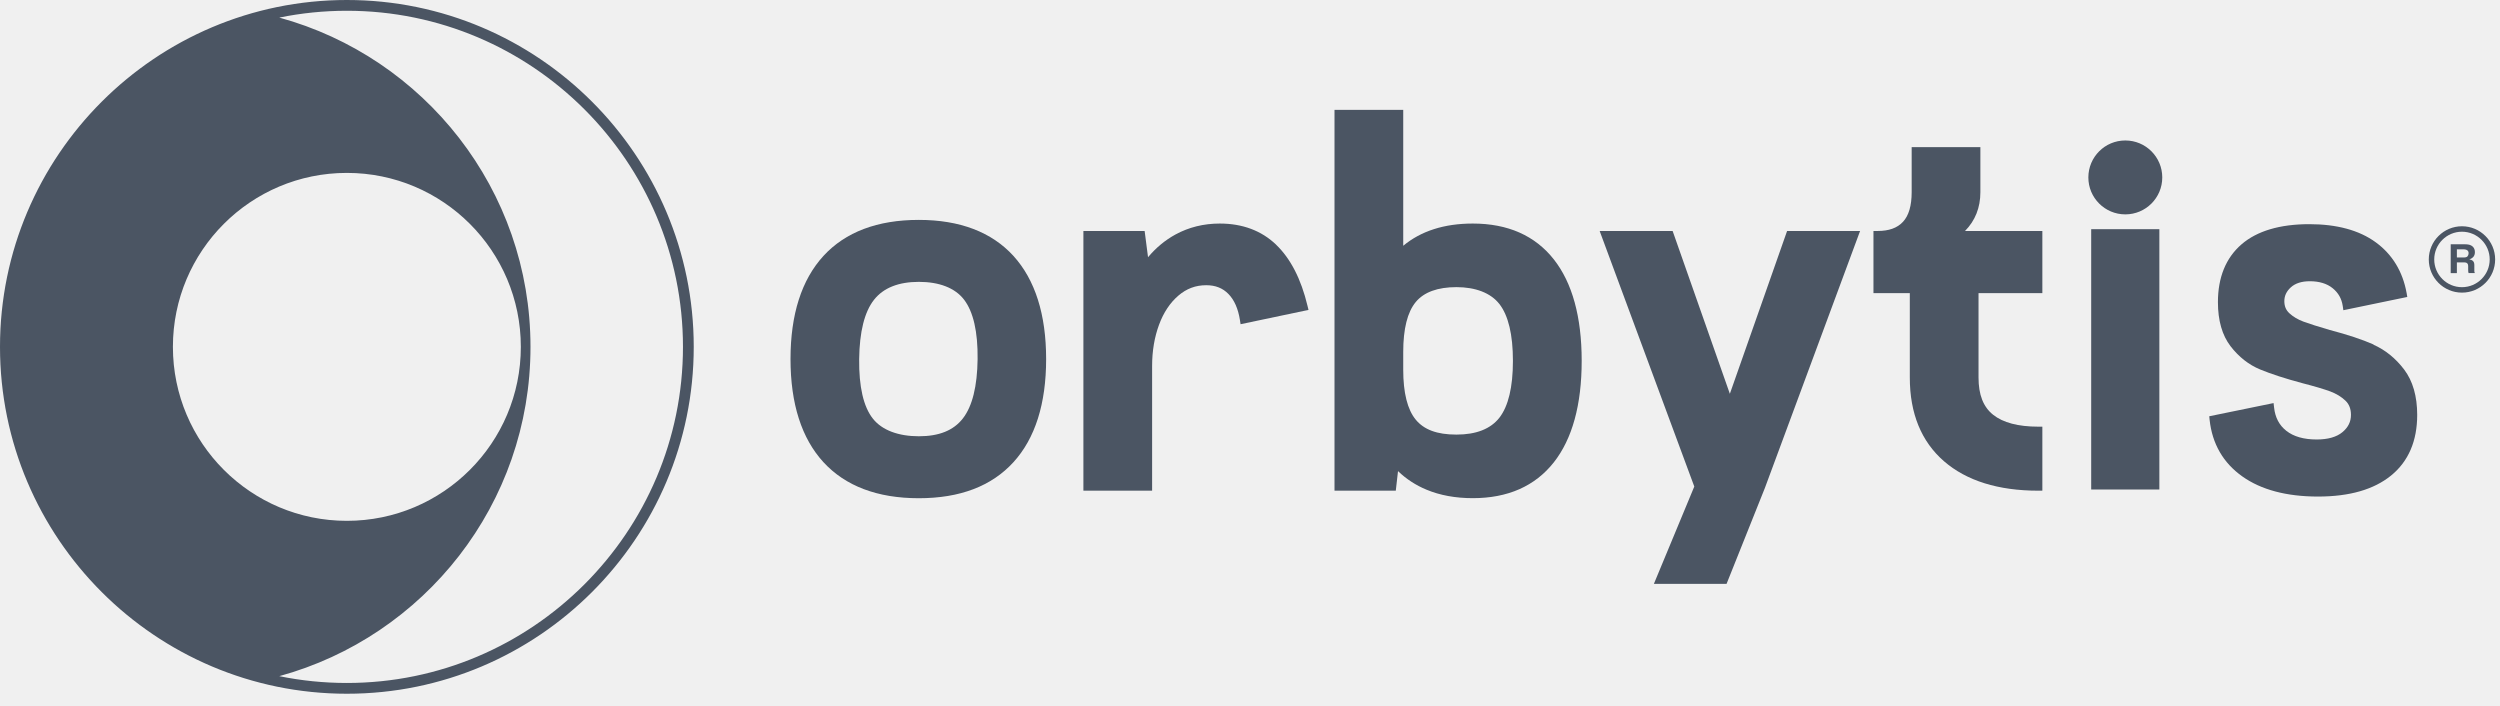
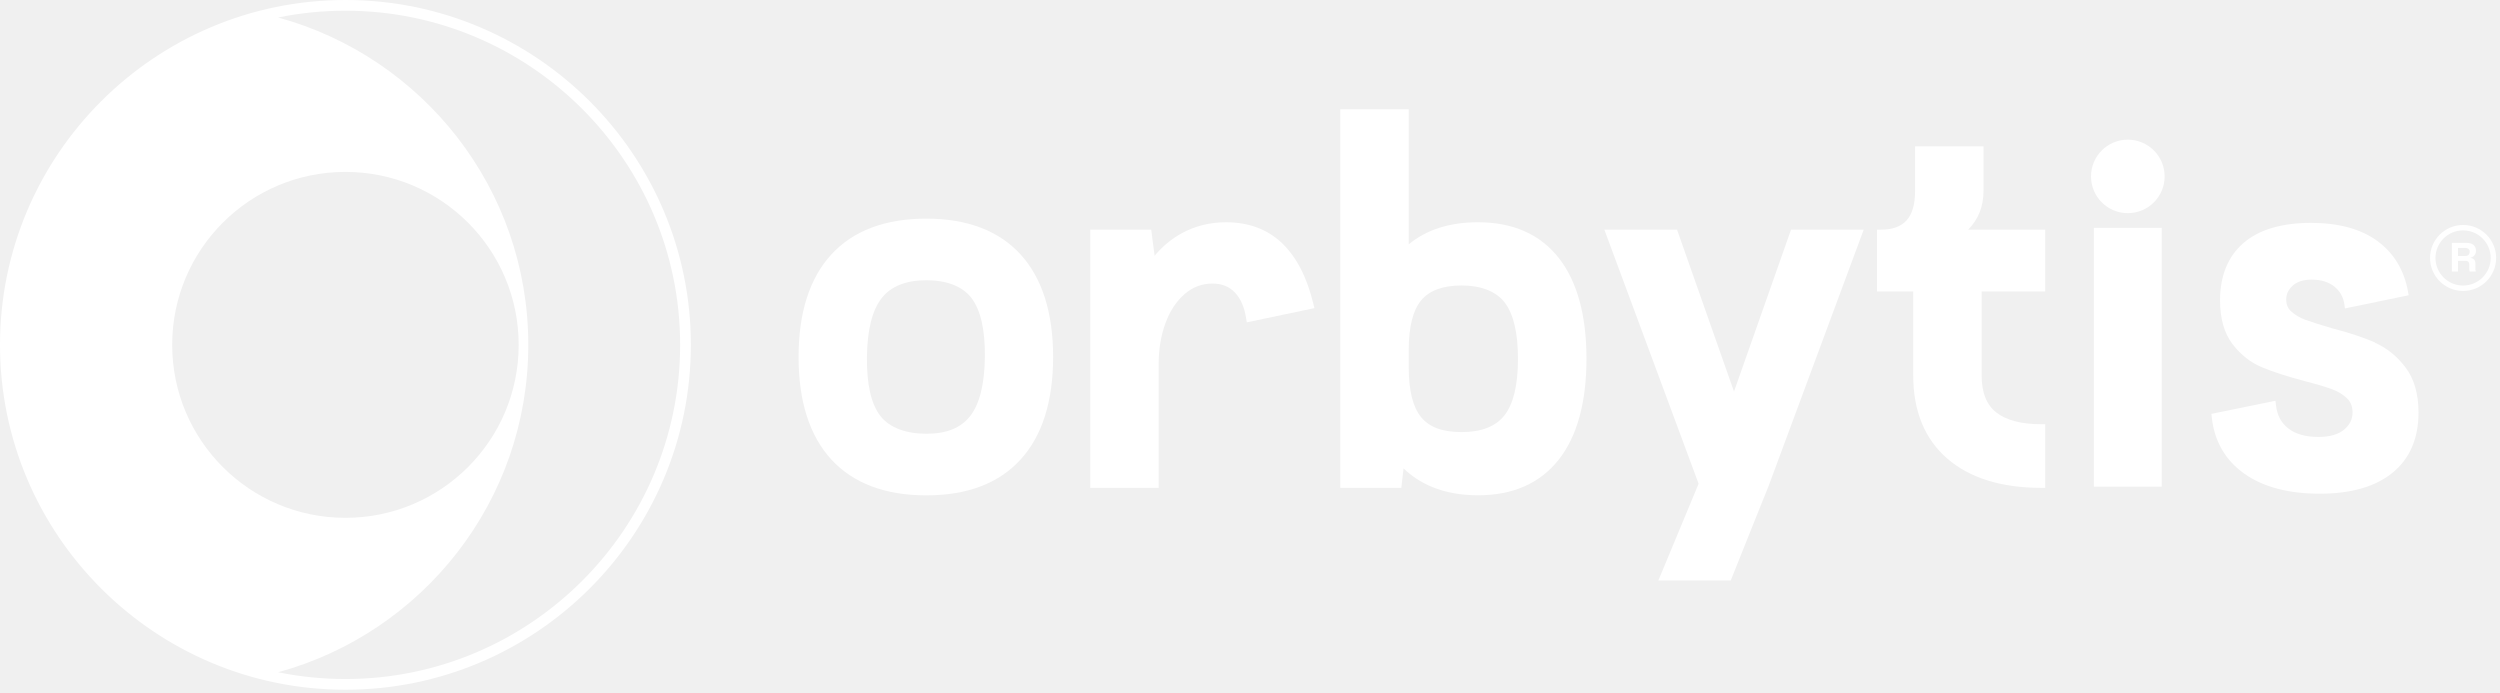
- <svg xmlns="http://www.w3.org/2000/svg" width="117" height="33" viewBox="0 0 117 33" fill="none">
-   <path d="M16.233 0C7.284 0 0 7.281 0 16.233C0 25.186 7.281 32.467 16.233 32.467C25.186 32.467 32.467 25.186 32.467 16.233C32.467 7.281 25.186 0 16.233 0ZM8.092 16.233C8.092 11.737 11.737 8.092 16.233 8.092C20.73 8.092 24.375 11.737 24.375 16.233C24.375 20.73 20.73 24.375 16.233 24.375C11.737 24.375 8.092 20.73 8.092 16.233ZM16.233 31.963C15.15 31.963 14.092 31.853 13.07 31.644C19.846 29.79 24.827 23.598 24.827 16.233C24.827 8.869 19.843 2.677 13.07 0.823C14.092 0.614 15.15 0.504 16.233 0.504C24.908 0.504 31.963 7.562 31.963 16.233C31.963 24.905 24.905 31.963 16.233 31.963Z" fill="#4B5563" />
-   <path d="M99.464 10.033C100.42 10.033 101.194 9.259 101.194 8.304C101.194 7.348 100.42 6.574 99.464 6.574C98.509 6.574 97.735 7.348 97.735 8.304C97.735 9.259 98.509 10.033 99.464 10.033Z" fill="#4B5563" />
-   <path d="M59.725 11.453C59.039 10.795 58.149 10.462 57.086 10.462C56.33 10.462 55.632 10.636 55.011 10.975C54.525 11.241 54.096 11.598 53.728 12.038L53.569 10.81H50.703V22.964H53.919V17.126C53.919 16.425 54.029 15.776 54.244 15.196C54.455 14.625 54.759 14.168 55.148 13.835C55.53 13.507 55.956 13.348 56.451 13.348C56.88 13.348 57.222 13.481 57.492 13.759C57.767 14.04 57.946 14.452 58.028 14.973L58.059 15.173L61.238 14.504L61.191 14.312C60.893 13.061 60.398 12.099 59.719 11.45L59.725 11.453Z" fill="#4B5563" />
-   <path d="M68.924 10.462C67.591 10.462 66.499 10.813 65.671 11.502V5.143H62.455V22.964H65.323L65.427 22.048C65.81 22.416 66.256 22.709 66.76 22.917C67.391 23.181 68.119 23.314 68.927 23.314C70.564 23.314 71.839 22.752 72.717 21.64C73.583 20.542 74.023 18.942 74.023 16.888C74.023 14.834 73.583 13.235 72.717 12.137C71.839 11.024 70.564 10.462 68.927 10.462H68.924ZM70.805 16.888C70.805 18.117 70.59 19.012 70.17 19.551C69.759 20.075 69.084 20.339 68.162 20.339C67.241 20.339 66.641 20.104 66.259 19.643C65.868 19.171 65.671 18.383 65.671 17.302V16.474C65.671 15.39 65.868 14.602 66.259 14.133C66.641 13.672 67.281 13.438 68.162 13.438C69.043 13.438 69.761 13.704 70.17 14.226C70.59 14.764 70.805 15.66 70.805 16.888Z" fill="#4B5563" />
-   <path d="M80.957 18.43L78.279 10.81H74.864L79.293 22.77L77.402 27.324H80.803L82.596 22.839L87.052 10.81H83.636L80.957 18.43Z" fill="#4B5563" />
-   <path d="M92.682 8.996V6.887H89.466V8.996C89.466 9.625 89.33 10.091 89.06 10.381C88.791 10.671 88.4 10.81 87.87 10.81H87.678V13.719H89.379V17.671C89.379 19.348 89.918 20.666 90.981 21.588C92.036 22.5 93.519 22.964 95.391 22.964H95.582V19.968H95.391C94.452 19.968 93.739 19.78 93.276 19.409C92.818 19.044 92.595 18.476 92.595 17.671V13.719H95.582V10.81H91.963C92.441 10.323 92.682 9.715 92.682 8.993V8.996Z" fill="#4B5563" />
-   <path d="M115.759 12.015C115.802 11.957 115.825 11.887 115.825 11.803C115.825 11.754 115.82 11.711 115.805 11.67C115.791 11.63 115.773 11.595 115.747 11.566C115.721 11.537 115.692 11.511 115.654 11.491C115.617 11.47 115.576 11.456 115.53 11.447C115.483 11.438 115.434 11.433 115.379 11.433H114.693V12.783H114.982V12.279H115.304C115.359 12.279 115.402 12.284 115.431 12.299C115.46 12.313 115.481 12.334 115.492 12.36C115.504 12.386 115.51 12.418 115.51 12.455V12.626C115.51 12.658 115.51 12.687 115.515 12.716C115.518 12.742 115.524 12.765 115.53 12.78H115.82C115.808 12.754 115.802 12.728 115.799 12.702C115.799 12.675 115.799 12.649 115.799 12.626V12.403C115.799 12.354 115.791 12.31 115.776 12.276C115.762 12.241 115.738 12.212 115.704 12.189C115.672 12.166 115.628 12.151 115.576 12.142V12.131C115.652 12.111 115.712 12.07 115.759 12.012V12.015ZM115.481 11.995C115.449 12.032 115.391 12.05 115.313 12.05H114.982V11.67H115.313C115.344 11.67 115.373 11.673 115.399 11.682C115.426 11.688 115.449 11.699 115.469 11.714C115.489 11.728 115.504 11.748 115.515 11.769C115.527 11.792 115.53 11.821 115.53 11.856C115.53 11.911 115.512 11.957 115.481 11.995Z" fill="#4B5563" />
-   <path d="M115.22 10.589C114.365 10.589 113.667 11.285 113.667 12.142C113.667 13 114.362 13.695 115.22 13.695C116.077 13.695 116.773 13 116.773 12.142C116.773 11.285 116.077 10.589 115.22 10.589ZM115.22 13.44C114.504 13.44 113.922 12.858 113.922 12.142C113.922 11.427 114.504 10.844 115.22 10.844C115.935 10.844 116.518 11.427 116.518 12.142C116.518 12.858 115.935 13.44 115.22 13.44Z" fill="#4B5563" />
-   <path d="M101.058 10.726H97.868V22.909H101.058V10.726Z" fill="#4B5563" />
-   <path d="M111.085 16.123C110.552 15.889 109.863 15.66 109.04 15.445C108.501 15.289 108.084 15.156 107.8 15.051C107.536 14.953 107.313 14.819 107.139 14.657C106.983 14.512 106.907 14.33 106.907 14.095C106.907 13.846 107.006 13.634 107.212 13.446C107.42 13.258 107.719 13.162 108.098 13.162C108.542 13.162 108.901 13.272 109.167 13.487C109.434 13.704 109.587 13.973 109.64 14.318L109.669 14.518L112.661 13.898L112.63 13.716C112.447 12.704 111.96 11.905 111.181 11.337C110.41 10.775 109.364 10.491 108.075 10.491C106.696 10.491 105.627 10.81 104.903 11.435C104.17 12.07 103.799 12.98 103.799 14.142C103.799 15.002 103.999 15.694 104.39 16.204C104.778 16.706 105.242 17.071 105.775 17.291C106.285 17.502 106.954 17.72 107.768 17.937C108.321 18.079 108.756 18.209 109.057 18.319C109.341 18.427 109.582 18.572 109.77 18.754C109.941 18.919 110.025 19.136 110.025 19.418C110.025 19.736 109.895 20 109.628 20.223C109.356 20.452 108.947 20.568 108.42 20.568C107.817 20.568 107.342 20.431 107.003 20.165C106.667 19.901 106.479 19.542 106.427 19.073L106.403 18.864L103.393 19.481L103.41 19.652C103.532 20.77 104.045 21.66 104.937 22.294C105.815 22.92 107.009 23.239 108.484 23.239C109.958 23.239 111.097 22.909 111.9 22.257C112.714 21.596 113.125 20.64 113.125 19.418C113.125 18.543 112.919 17.83 112.514 17.294C112.114 16.767 111.63 16.375 111.077 16.132L111.085 16.123Z" fill="#4B5563" />
-   <path d="M42.999 10.291C41.067 10.291 39.563 10.859 38.538 11.977C37.515 13.093 36.996 14.715 36.996 16.804C36.996 18.893 37.515 20.516 38.538 21.631C39.566 22.749 41.067 23.317 42.999 23.317C44.932 23.317 46.409 22.749 47.429 21.631C48.446 20.516 48.959 18.893 48.959 16.804C48.959 14.715 48.443 13.093 47.429 11.977C46.409 10.859 44.917 10.291 42.999 10.291ZM45.062 19.583C44.625 20.145 43.95 20.417 43.002 20.417C42.055 20.417 41.284 20.139 40.852 19.594C40.409 19.035 40.195 18.096 40.209 16.807C40.224 15.529 40.458 14.594 40.907 14.026C41.345 13.472 42.052 13.191 43.002 13.191C43.953 13.191 44.694 13.472 45.117 14.023C45.552 14.591 45.766 15.524 45.752 16.801C45.737 18.079 45.505 19.015 45.062 19.583Z" fill="#4B5563" />
+ <svg xmlns="http://www.w3.org/2000/svg" width="603" height="167" viewBox="0 0 603 167" fill="none">
+   <path d="M513.231 51.412C518.134 51.412 522.109 47.444 522.109 42.549C522.109 37.654 518.134 33.685 513.231 33.685C508.328 33.685 504.354 37.654 504.354 42.549C504.354 47.444 508.328 51.412 513.231 51.412Z" fill="white" />
+   <path d="M309.272 58.686C305.747 55.316 301.182 53.609 295.725 53.609C291.844 53.609 288.26 54.5 285.078 56.237C282.58 57.603 280.379 59.429 278.49 61.685L277.672 55.391H262.966V117.67H279.472V87.755C279.472 84.162 280.037 80.837 281.137 77.867C282.223 74.943 283.784 72.597 285.777 70.89C287.74 69.212 289.926 68.396 292.468 68.396C294.669 68.396 296.424 69.079 297.807 70.504C299.219 71.944 300.141 74.052 300.558 76.724L300.721 77.749L317.034 74.319L316.796 73.339C315.264 66.926 312.722 61.997 309.242 58.672L309.272 58.686Z" fill="white" />
+   <path d="M356.485 53.609C349.644 53.609 344.038 55.405 339.785 58.939V26.352H323.279V117.669H338.001L338.536 112.978C340.499 114.864 342.789 116.363 345.376 117.432C348.618 118.783 352.351 119.466 356.499 119.466C364.901 119.466 371.444 116.586 375.95 110.885C380.396 105.258 382.656 97.063 382.656 86.537C382.656 76.012 380.396 67.817 375.95 62.19C371.444 56.489 364.901 53.609 356.499 53.609H356.485ZM366.135 86.537C366.135 92.832 365.035 97.419 362.879 100.181C360.767 102.868 357.302 104.219 352.574 104.219C347.845 104.219 344.767 103.016 342.804 100.656C340.796 98.236 339.785 94.198 339.785 88.66V84.414C339.785 78.862 340.796 74.824 342.804 72.419C344.767 70.058 348.053 68.856 352.574 68.856C357.094 68.856 360.782 70.222 362.879 72.894C365.035 75.655 366.135 80.243 366.135 86.537Z" fill="white" />
+   <path d="M418.241 94.436L404.501 55.391H386.969L409.705 116.675L399.995 140.013H417.453L426.657 117.031L449.528 55.391H431.996L418.241 94.436Z" fill="white" />
+   <path d="M478.42 46.097V35.289H461.914V46.097C461.914 49.318 461.215 51.709 459.832 53.193C458.449 54.678 456.442 55.39 453.721 55.39H452.739V70.296H461.468V90.546C461.468 99.142 464.234 105.897 469.691 110.618C475.104 115.294 482.718 117.669 492.324 117.669H493.305V102.319H492.324C487.506 102.319 483.848 101.354 481.469 99.453C479.119 97.583 477.974 94.673 477.974 90.546V70.296H493.305V55.39H474.732C477.186 52.896 478.42 49.779 478.42 46.082V46.097Z" fill="white" />
+   <path d="M596.862 61.566C597.085 61.27 597.204 60.913 597.204 60.483C597.204 60.23 597.174 60.008 597.1 59.8C597.025 59.592 596.936 59.414 596.802 59.265C596.669 59.117 596.52 58.983 596.327 58.879C596.133 58.775 595.925 58.701 595.687 58.657C595.449 58.612 595.196 58.582 594.914 58.582H591.39V65.501H592.877V62.917H594.527C594.81 62.917 595.033 62.947 595.182 63.021C595.33 63.096 595.434 63.2 595.494 63.333C595.553 63.467 595.583 63.63 595.583 63.823V64.699C595.583 64.862 595.583 65.011 595.613 65.159C595.628 65.293 595.657 65.412 595.687 65.486H597.174C597.115 65.352 597.085 65.219 597.07 65.085C597.07 64.951 597.07 64.818 597.07 64.699V63.556C597.07 63.303 597.026 63.081 596.951 62.903C596.877 62.724 596.758 62.576 596.579 62.457C596.416 62.338 596.193 62.264 595.925 62.22V62.16C596.312 62.056 596.624 61.849 596.862 61.552V61.566ZM595.434 61.462C595.271 61.656 594.973 61.745 594.572 61.745H592.877V59.8H594.572C594.735 59.8 594.884 59.815 595.018 59.859C595.152 59.889 595.271 59.948 595.375 60.023C595.479 60.097 595.553 60.201 595.613 60.304C595.672 60.423 595.687 60.572 595.687 60.75C595.687 61.032 595.598 61.27 595.434 61.462Z" fill="white" />
+   <path d="M594.095 54.262C589.709 54.262 586.125 57.825 586.125 62.22C586.125 66.614 589.694 70.177 594.095 70.177C598.497 70.177 602.066 66.614 602.066 62.22C602.066 57.825 598.497 54.262 594.095 54.262ZM594.095 68.871C590.422 68.871 587.434 65.887 587.434 62.22C587.434 58.553 590.422 55.569 594.095 55.569C597.768 55.569 600.757 58.553 600.757 62.22C600.757 65.887 597.768 68.871 594.095 68.871Z" fill="white" />
+   <path d="M521.41 54.96H505.038V117.387H521.41V54.96Z" fill="white" />
+   <path d="M572.876 82.618C570.14 81.416 566.601 80.243 562.378 79.144C559.612 78.342 557.47 77.659 556.013 77.125C554.66 76.62 553.515 75.937 552.623 75.106C551.82 74.364 551.433 73.428 551.433 72.226C551.433 70.949 551.939 69.865 552.995 68.9C554.065 67.935 555.597 67.445 557.545 67.445C559.82 67.445 561.664 68.01 563.032 69.108C564.4 70.222 565.188 71.602 565.456 73.369L565.604 74.393L580.965 71.216L580.802 70.281C579.865 65.1 577.367 61.002 573.367 58.093C569.411 55.212 564.043 53.757 557.426 53.757C550.348 53.757 544.86 55.391 541.143 58.597C537.381 61.849 535.477 66.51 535.477 72.463C535.477 76.873 536.503 80.421 538.511 83.034C540.503 85.602 542.883 87.473 545.619 88.601C548.236 89.685 551.671 90.798 555.85 91.912C558.69 92.639 560.92 93.307 562.467 93.871C563.924 94.421 565.158 95.163 566.125 96.098C567.002 96.945 567.434 98.058 567.434 99.498C567.434 101.131 566.764 102.482 565.396 103.625C563.998 104.798 561.902 105.392 559.195 105.392C556.102 105.392 553.664 104.694 551.924 103.328C550.199 101.977 549.232 100.136 548.965 97.731L548.846 96.662L533.396 99.825L533.485 100.701C534.109 106.431 536.741 110.989 541.321 114.24C545.827 117.447 551.954 119.08 559.523 119.08C567.091 119.08 572.935 117.387 577.055 114.047C581.233 110.662 583.345 105.763 583.345 99.498C583.345 95.014 582.289 91.362 580.207 88.616C578.155 85.914 575.672 83.91 572.831 82.663L572.876 82.618Z" fill="white" />
+   <path d="M223.425 52.733C213.507 52.733 205.789 55.643 200.525 61.373C195.276 67.089 192.614 75.403 192.614 86.107C192.614 96.811 195.276 105.125 200.525 110.84C205.804 116.571 213.507 119.481 223.425 119.481C233.344 119.481 240.928 116.571 246.162 110.84C251.381 105.125 254.013 96.811 254.013 86.107C254.013 75.403 251.367 67.089 246.162 61.373C240.928 55.643 233.269 52.733 223.425 52.733ZM234.013 100.344C231.768 103.224 228.303 104.62 223.44 104.62C218.578 104.62 214.622 103.195 212.407 100.404C210.131 97.538 209.031 92.728 209.105 86.122C209.18 79.575 210.384 74.779 212.689 71.87C214.934 69.034 218.563 67.594 223.44 67.594C228.318 67.594 232.125 69.034 234.296 71.855C236.526 74.764 237.626 79.545 237.552 86.092C237.478 92.639 236.288 97.434 234.013 100.344Z" fill="white" />
+   <path d="M83.318 0C37.384 0 0 37.308 0 83.182C0 129.056 37.369 166.364 83.318 166.364C129.267 166.364 166.636 129.056 166.636 83.182C166.636 37.308 129.267 0 83.318 0ZM41.533 83.182C41.533 60.141 60.239 41.465 83.318 41.465C106.397 41.465 125.103 60.141 125.103 83.182C125.103 106.223 106.397 124.899 83.318 124.899C60.239 124.899 41.533 106.223 41.533 83.182ZM83.318 163.781C77.757 163.781 72.329 163.217 67.08 162.148C101.861 152.647 127.423 120.921 127.423 83.182C127.423 45.444 101.846 13.718 67.08 4.216C72.329 3.147 77.757 2.583 83.318 2.583C127.839 2.583 164.048 38.748 164.048 83.182C164.048 127.616 127.825 163.781 83.318 163.781Z" fill="white" />
</svg>
